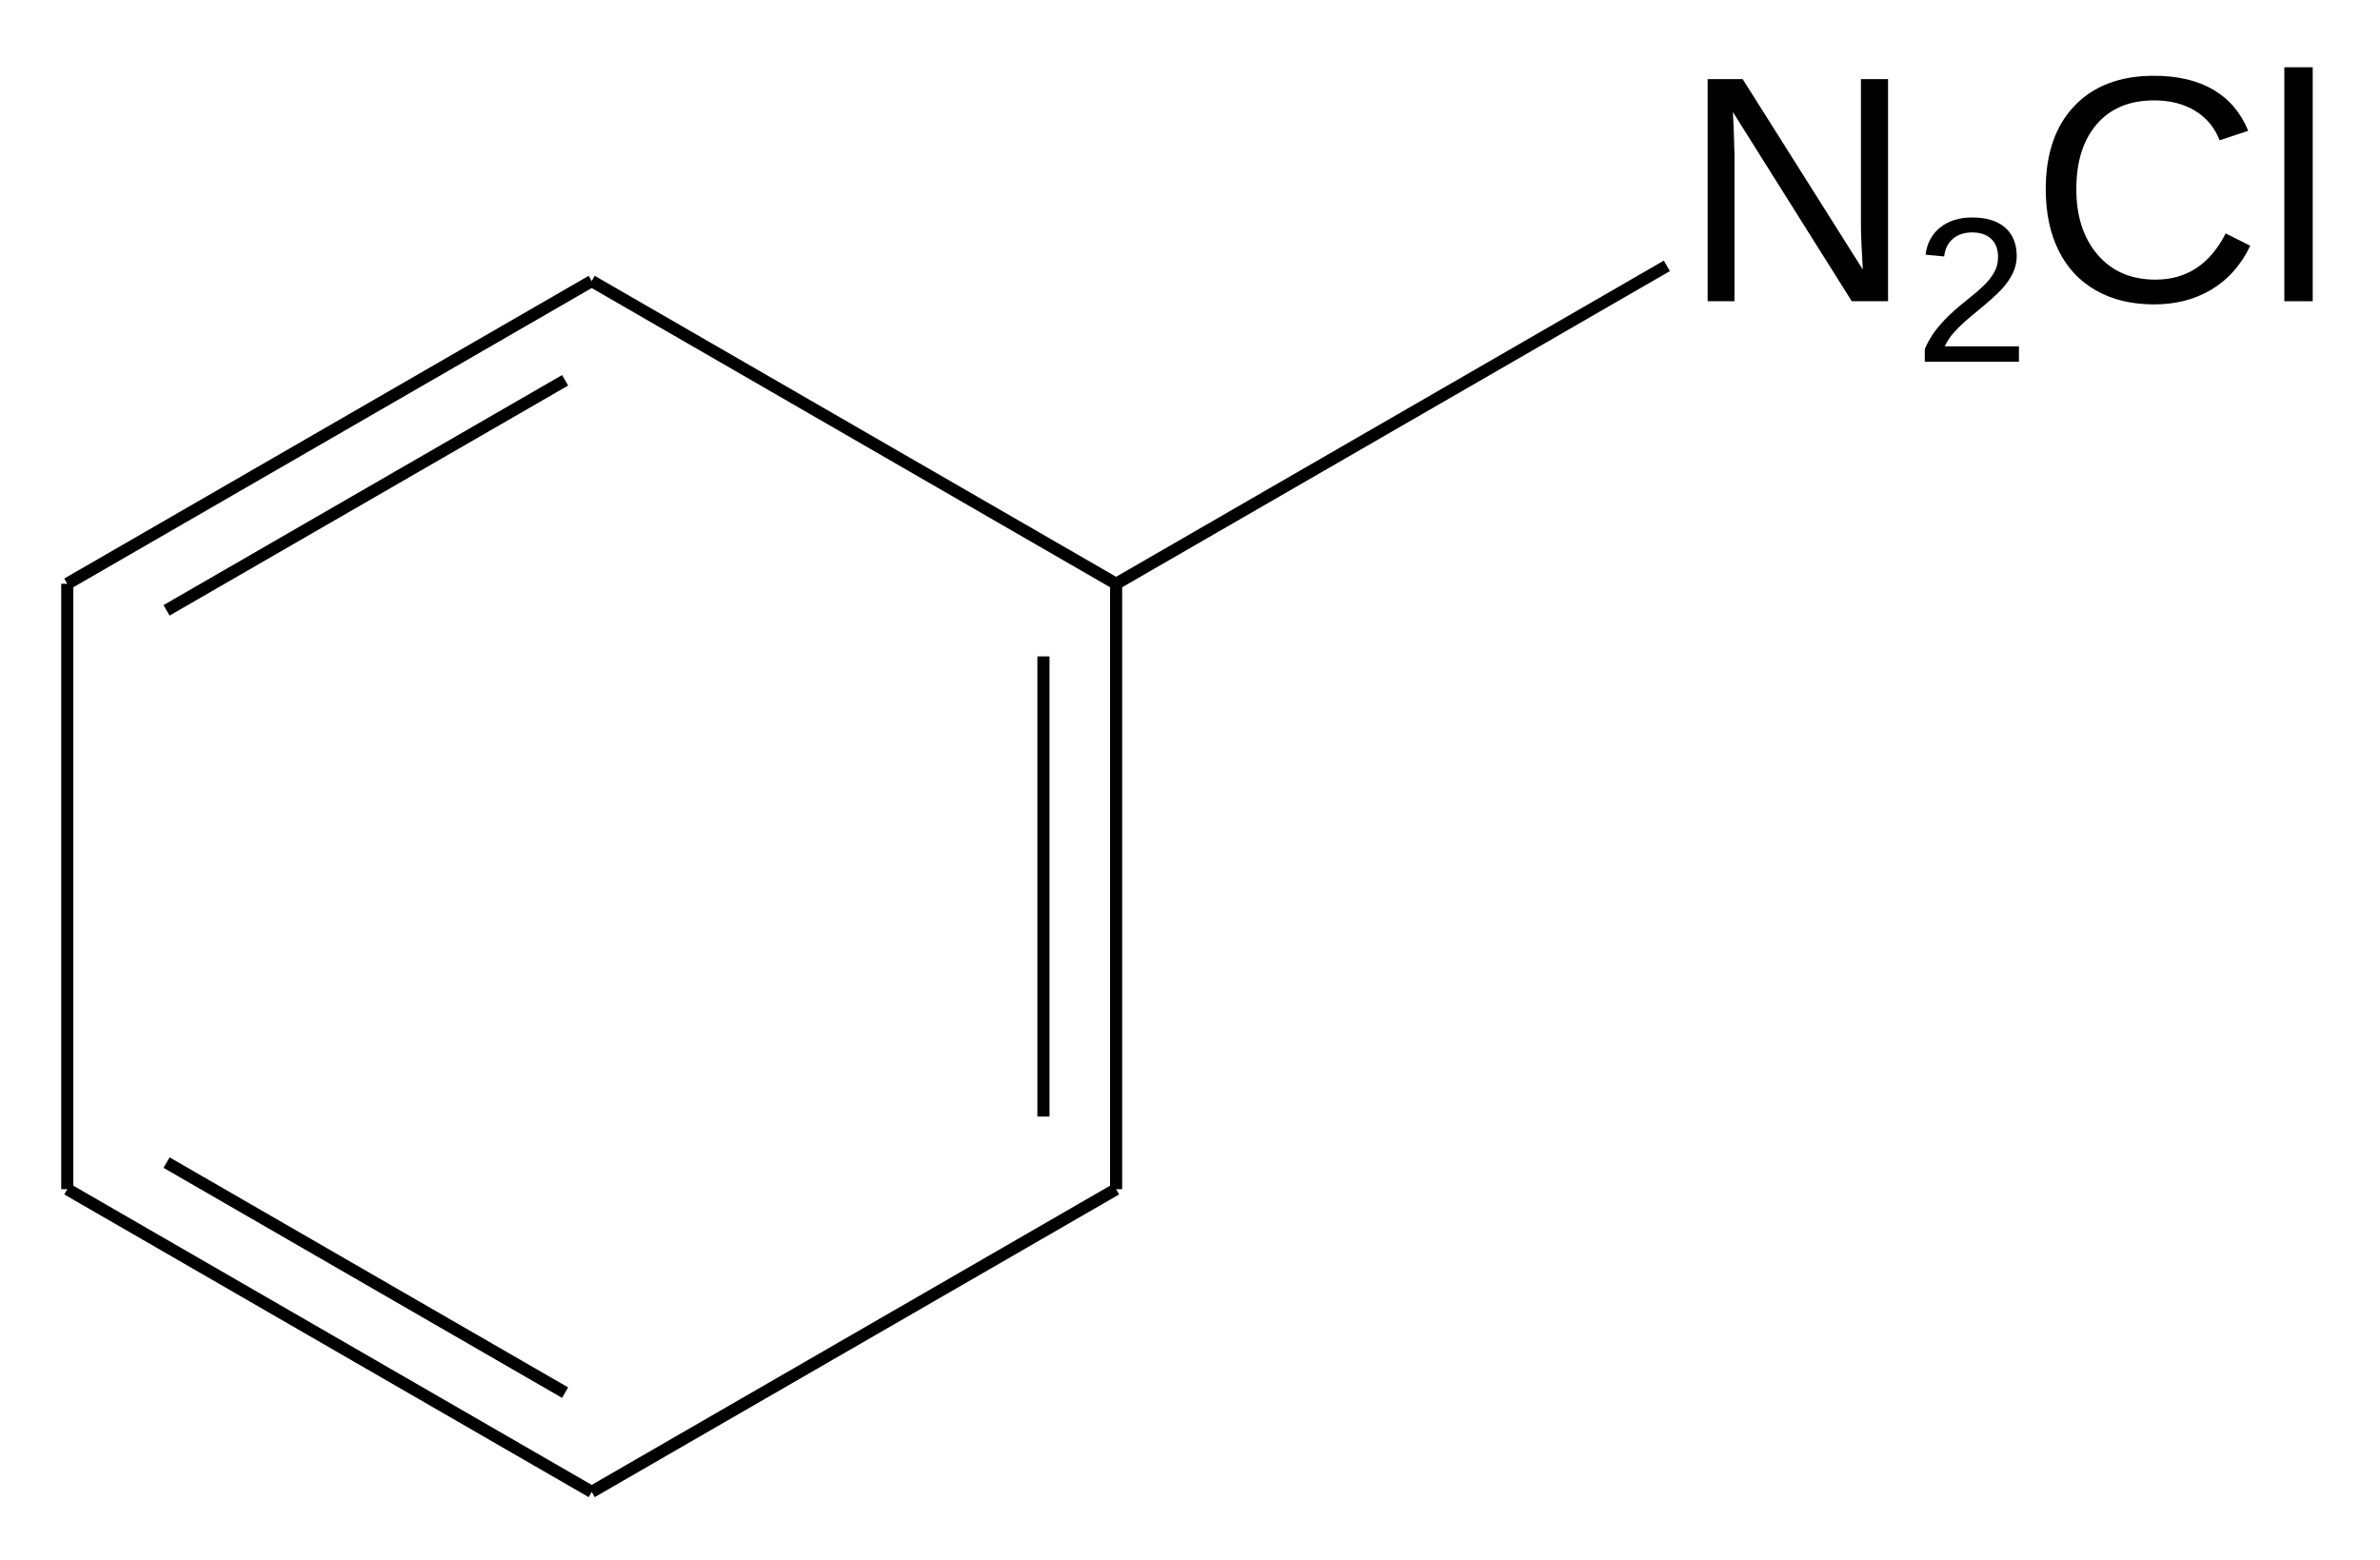
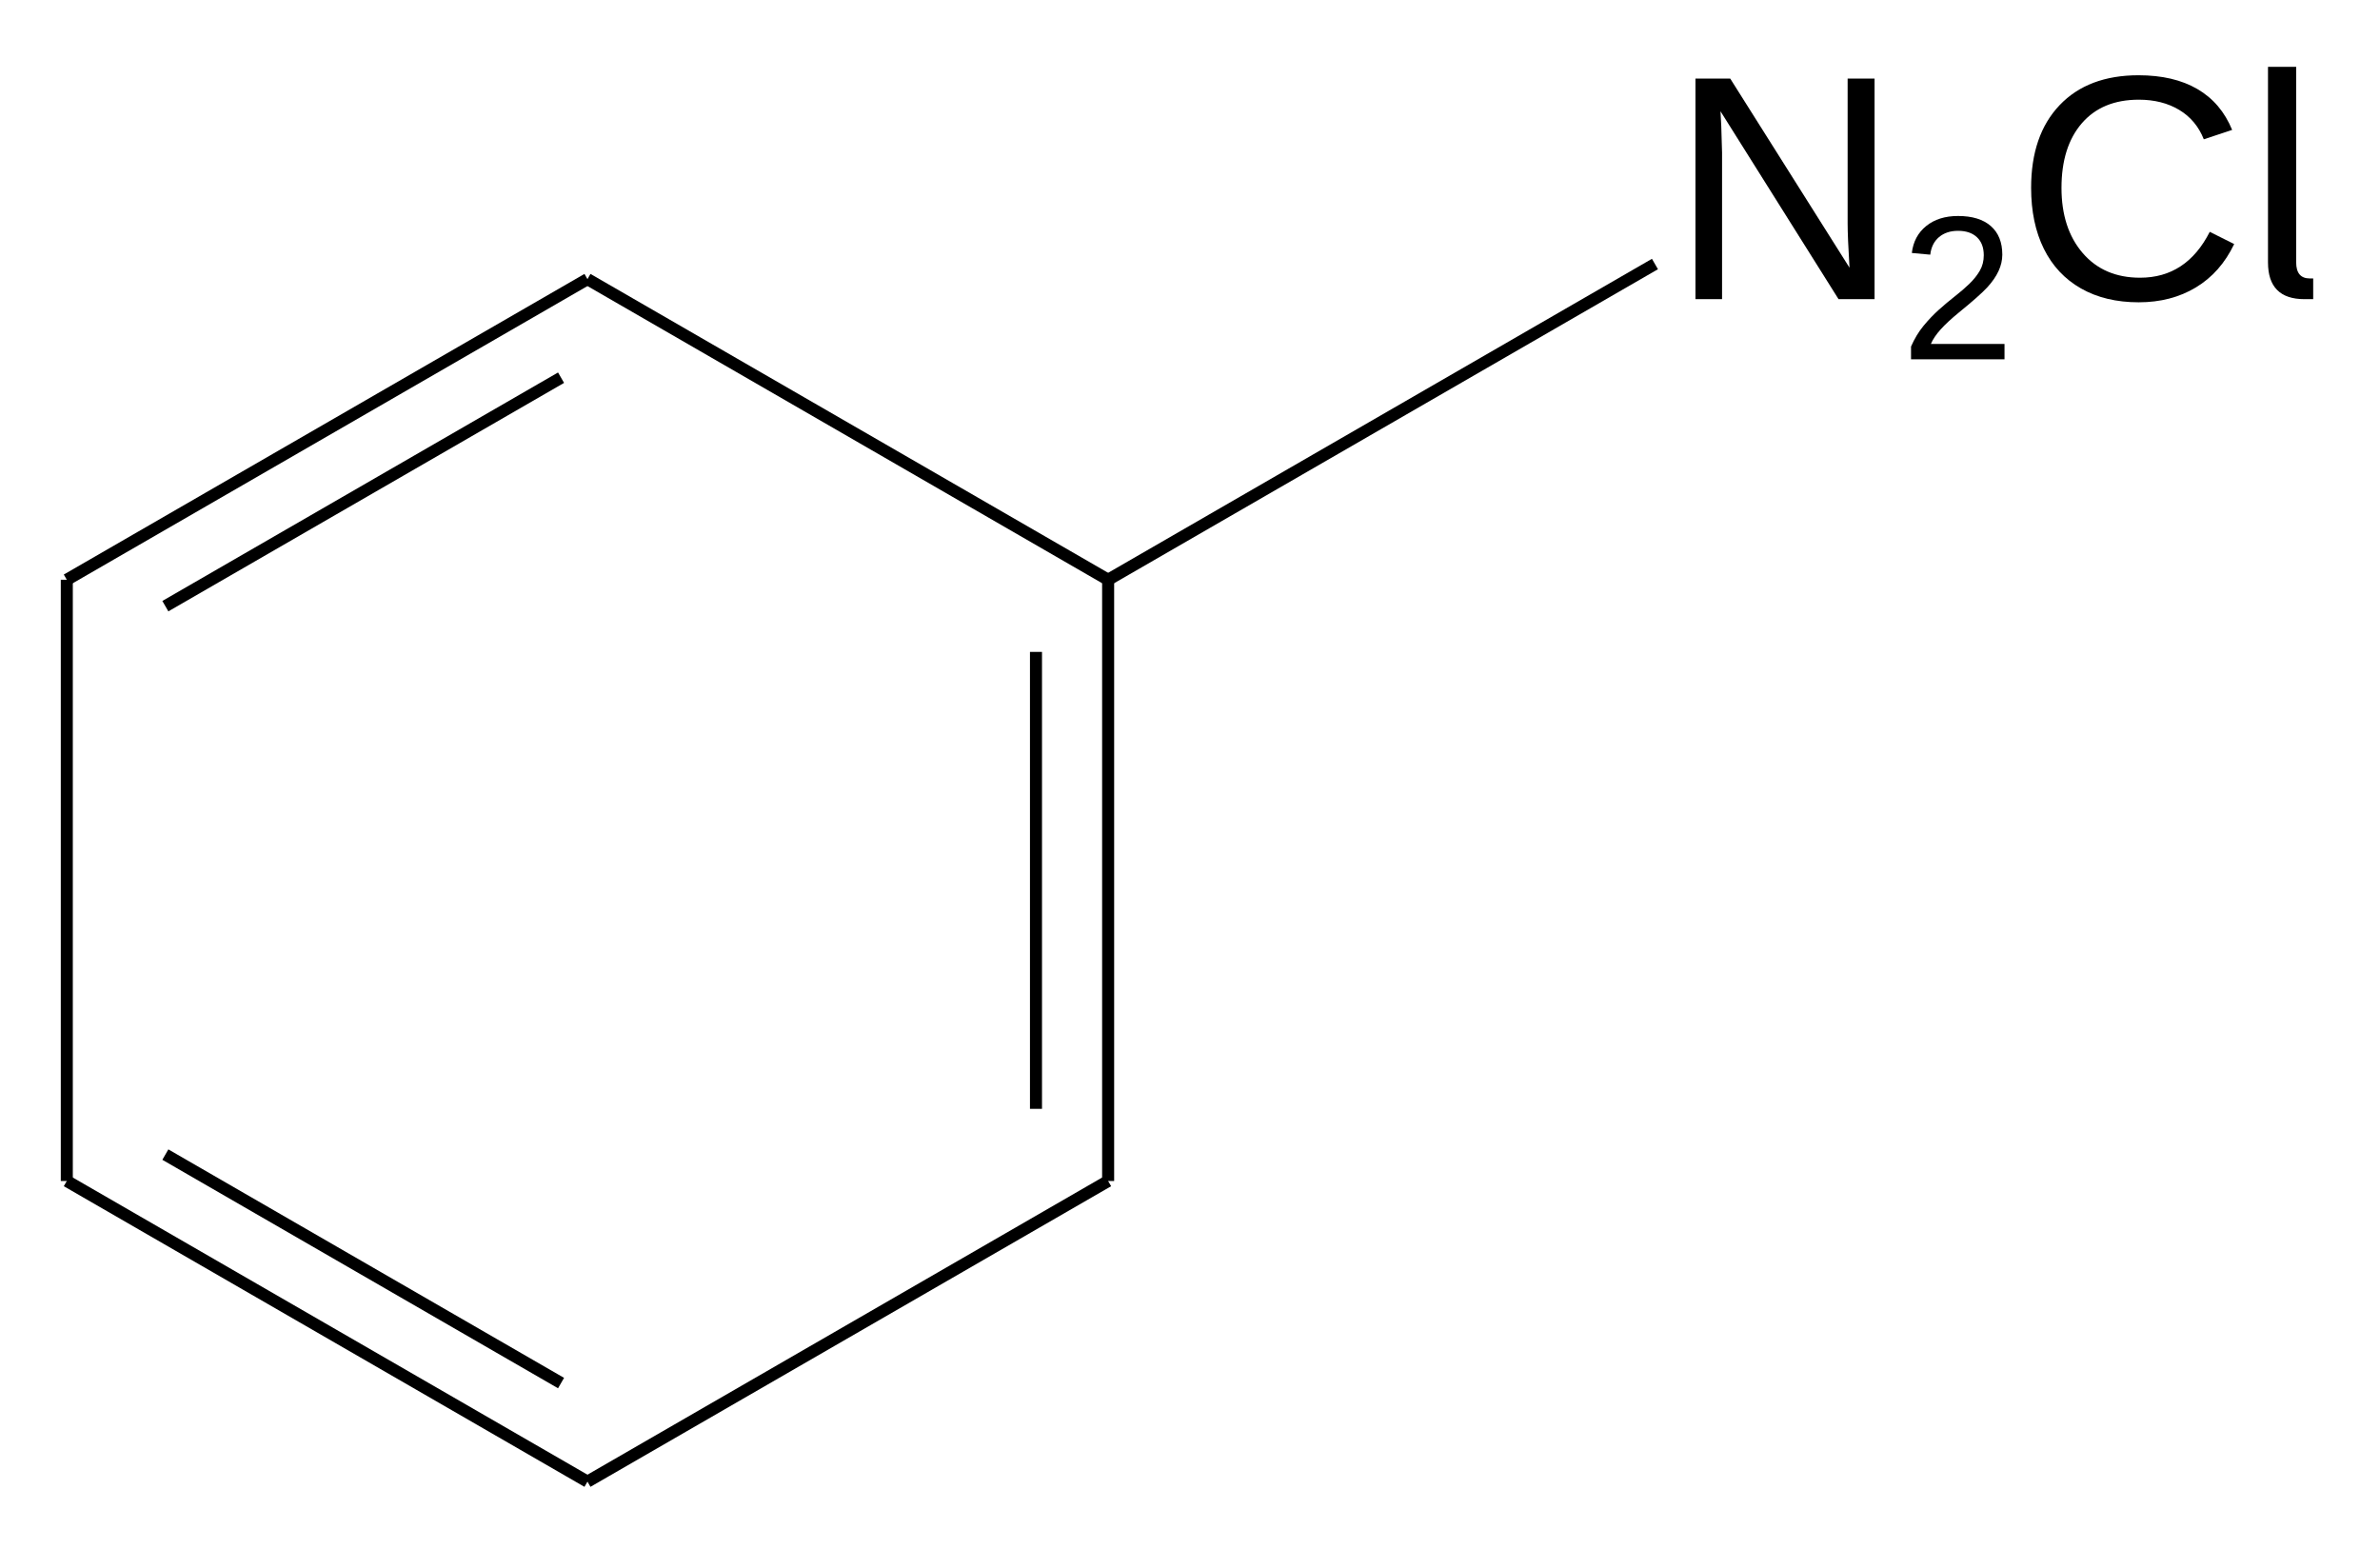
- <svg xmlns="http://www.w3.org/2000/svg" viewBox="-87.942 -131.781 353.732 231.781" role="img" aria-labelledby="title">
+ <svg xmlns="http://www.w3.org/2000/svg" viewBox="-87.942 -131.781 356.279 231.781" role="img" aria-labelledby="title">
  <g fill="none" stroke="#000" stroke-width="1.8" stroke-linecap="butt">
    <line x1="77.942" y1="-45.000" x2="77.942" y2="45.000" />
    <line x1="67.142" y1="-34.200" x2="67.142" y2="34.200" />
    <line x1="77.942" y1="45.000" x2="0.000" y2="90.000" />
    <line x1="0.000" y1="90.000" x2="-77.942" y2="45.000" />
    <line x1="-3.953" y1="75.247" x2="-63.189" y2="41.047" />
    <line x1="-77.942" y1="45.000" x2="-77.942" y2="-45.000" />
    <line x1="-77.942" y1="-45.000" x2="-0.000" y2="-90.000" />
    <line x1="-63.189" y1="-41.047" x2="-3.953" y2="-75.247" />
    <line x1="-0.000" y1="-90.000" x2="77.942" y2="-45.000" />
    <line x1="77.942" y1="-45.000" x2="159.799" y2="-92.260" />
  </g>
  <g fill="#000">
    <g data-label="" data-anchor-x="77.942" data-anchor-y="-45.000">
</g>
    <g data-label="" data-anchor-x="77.942" data-anchor-y="45.000">
</g>
    <g data-label="" data-anchor-x="0.000" data-anchor-y="90.000">
</g>
    <g data-label="" data-anchor-x="-77.942" data-anchor-y="45.000">
</g>
    <g data-label="" data-anchor-x="-77.942" data-anchor-y="-45.000">
</g>
    <g data-label="" data-anchor-x="-0.000" data-anchor-y="-90.000">
</g>
    <g data-label="N2Cl" data-anchor-x="179.267" data-anchor-y="-103.500">
      <path transform="translate(161.9235 -87) scale(1)" d="M25.359 -0L7.688 -28.125L7.805 -25.852L7.922 -21.938L7.922 -0L3.938 -0L3.938 -33.023L9.141 -33.023L27 -4.711Q26.719 -9.305 26.719 -11.367L26.719 -33.023L30.75 -33.023L30.75 -0Z" />
      <path transform="translate(196.5876 -78) scale(0.64)" d="M2.414 -0L2.414 -2.977Q3.609 -5.719 5.332 -7.816Q7.055 -9.914 8.953 -11.613Q10.852 -13.312 12.715 -14.766Q14.578 -16.219 16.078 -17.672Q17.578 -19.125 18.504 -20.719Q19.43 -22.312 19.43 -24.328Q19.43 -27.047 17.836 -28.547Q16.242 -30.047 13.406 -30.047Q10.711 -30.047 8.965 -28.582Q7.219 -27.117 6.914 -24.469L2.602 -24.867Q3.07 -28.828 5.965 -31.172Q8.859 -33.516 13.406 -33.516Q18.398 -33.516 21.082 -31.16Q23.766 -28.805 23.766 -24.469Q23.766 -22.547 22.887 -20.648Q22.008 -18.75 20.273 -16.852Q18.539 -14.953 13.641 -10.969Q10.945 -8.766 9.352 -6.996Q7.758 -5.227 7.055 -3.586L24.281 -3.586L24.281 -0Z" />
      <path transform="translate(213.6726 -87) scale(1)" d="M18.562 -29.859Q13.078 -29.859 10.031 -26.332Q6.984 -22.805 6.984 -16.664Q6.984 -10.594 10.16 -6.902Q13.336 -3.211 18.75 -3.211Q25.688 -3.211 29.18 -10.078L32.836 -8.25Q30.797 -3.984 27.105 -1.758Q23.414 0.469 18.539 0.469Q13.547 0.469 9.902 -1.605Q6.258 -3.68 4.348 -7.535Q2.438 -11.391 2.438 -16.664Q2.438 -24.562 6.703 -29.039Q10.969 -33.516 18.516 -33.516Q23.789 -33.516 27.328 -31.453Q30.867 -29.391 32.531 -25.336L28.289 -23.93Q27.141 -26.812 24.598 -28.336Q22.055 -29.859 18.562 -29.859Z" />
-       <path transform="translate(248.3366 -87) scale(1)" d="M3.234 -0L3.234 -34.781L7.453 -34.781L7.453 -0Z" />
+       <path transform="translate(248.3366 -87) scale(1)" d="M3.234 -34.781L7.453 -34.781L7.453 -5.5Q7.453 -3.1 9.5 -3.1L10 -3.1L10 0L8.7 0Q3.234 0 3.234 -5.5Z" />
    </g>
  </g>
</svg>
